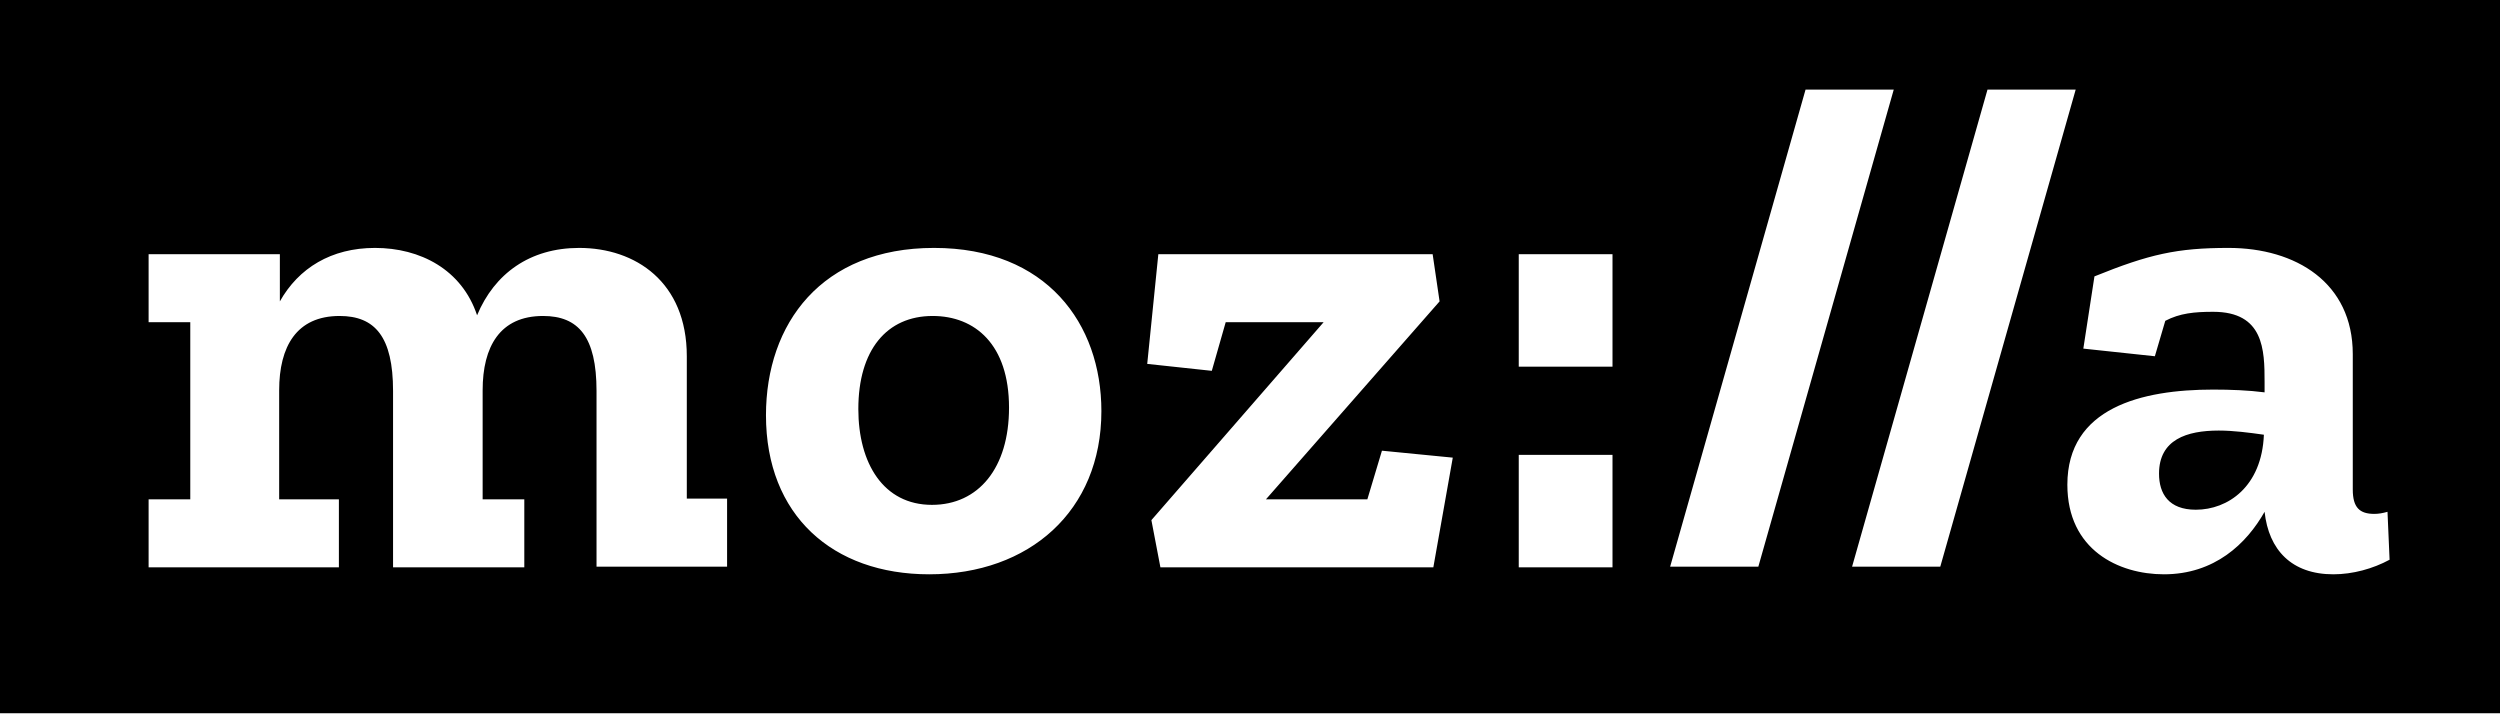
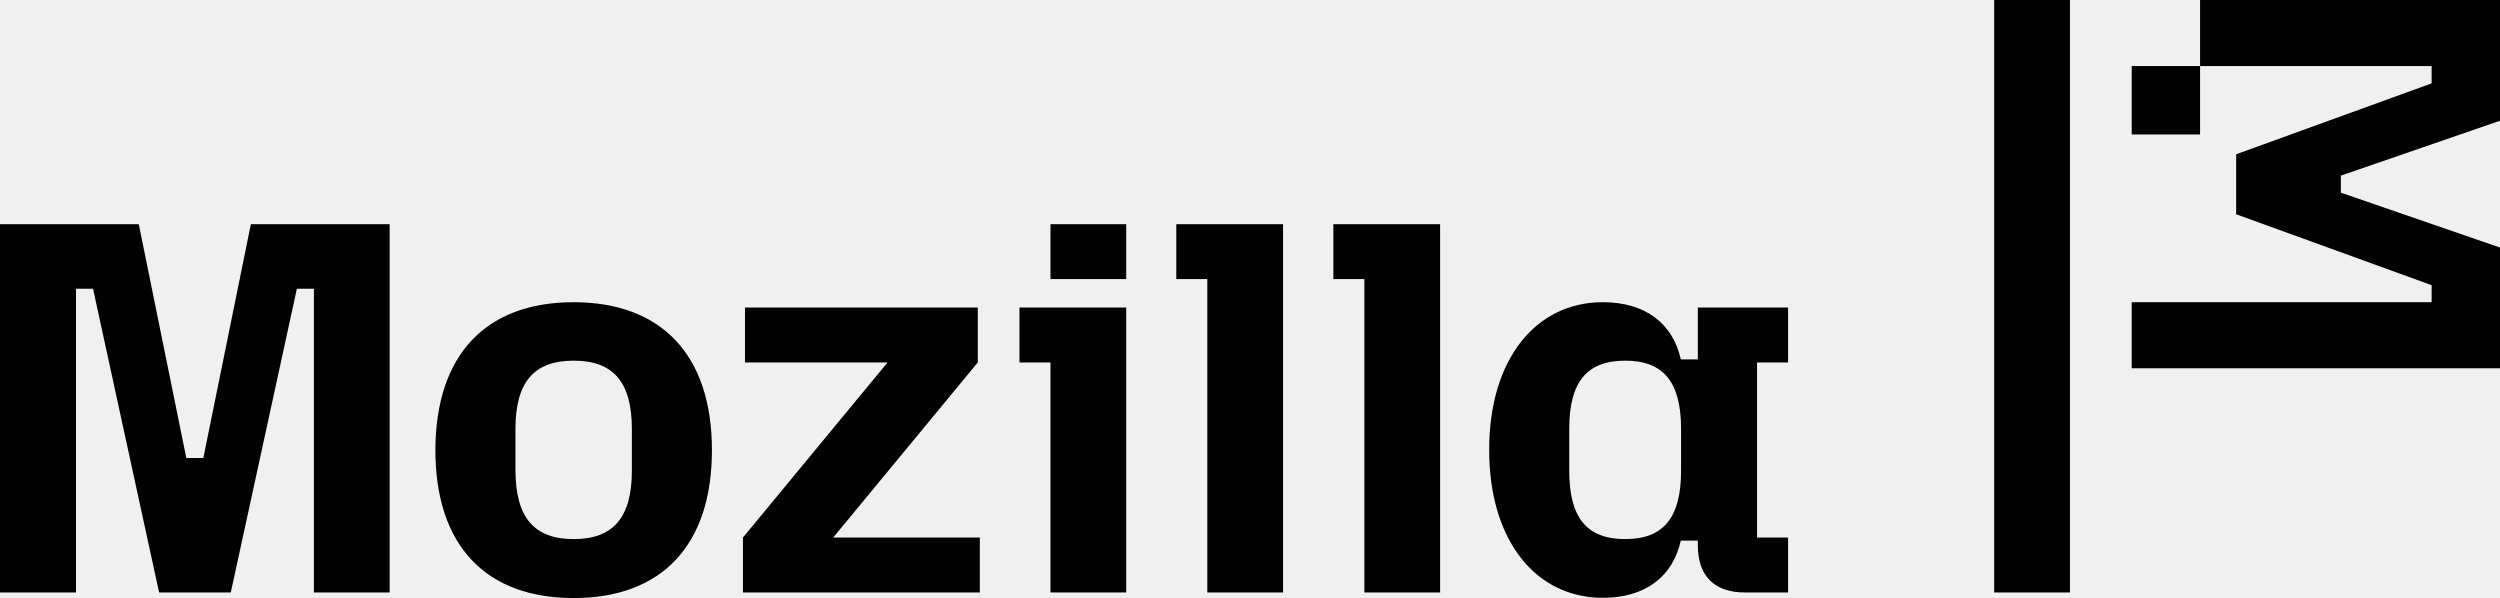
- <svg xmlns="http://www.w3.org/2000/svg" version="1.1" viewBox="0 0 360 102.8">
-   <rect width="360" height="102.9" y="-.2" />
-   <path fill="#fff" d="m343.8 73.7c-0.7 0.2-1.3 0.3-1.9 0.3-2.1 0-3.1-0.9-3.1-3.5v-19.5c0-10.3-8.2-15.3-17.9-15.3-7.4 0-11.4 0.9-19.3 4.1l-1.6 10.4 10.3 1.1 1.5-5.1c2.1-1.1 4.2-1.3 6.9-1.3 7.3 0 7.4 5.5 7.4 10.1v1.5c-2.3-0.3-4.9-0.4-7.4-0.4-10.3 0-21 2.6-21 13.7 0 9.4 7.4 12.9 13.9 12.9 7.3 0 11.9-4.4 14.5-9 0.6 5.5 3.9 9 9.9 9 2.8 0 5.7-0.8 8.1-2.1zm-27.6-0.3c-3.9 0-5.3-2.3-5.3-5.2 0-4.9 4-6.2 8.6-6.2 2.1 0 4.4 0.3 6.5 0.6-0.3 7.5-5.2 10.8-9.8 10.8zm-17.3-60.5-19.5 68.7h-12.7l19.5-68.7zm-26.2 0-19.5 68.7h-12.7l19.5-68.7zm-54 23.7h13.5v16.2h-13.5zm0 28.9h13.5v16.2h-13.5zm-19.7-0.6 10.2 1-2.8 15.8h-39.3l-1.3-6.8 24.8-28.5h-14.1l-2 7-9.3-1 1.6-15.8h39.5l1 6.8-25 28.5h14.6zm-64.5-29.2c-16.2 0-24.2 10.9-24.2 24.1 0 14.4 9.6 22.9 23.5 22.9 14.4 0 24.8-9.1 24.8-23.5 0-12.6-7.9-23.5-24.1-23.5zm-0.3 37c-7 0-10.6-6-10.6-13.8 0-8.5 4.1-13.4 10.7-13.4 6.1 0 11 4.1 11 13.2 0 8.7-4.4 14-11.1 14zm-35.5-0.9h6v9.8h-18.8v-25.3c0-7.8-2.6-10.8-7.7-10.8-6.2 0-8.7 4.4-8.7 10.7v15.7h6v9.8h-18.9v-25.4c0-7.8-2.6-10.8-7.7-10.8-6.2 0-8.7 4.4-8.7 10.7v15.7h8.6v9.8h-27.4v-9.8h6v-25.5h-6v-9.8h18.9v6.8c2.7-4.8 7.4-7.7 13.7-7.7 6.5 0 12.5 3.1 14.7 9.7 2.5-6 7.6-9.7 14.7-9.7 8.1 0 15.5 4.9 15.5 15.6v20.5z" />
+ <svg xmlns="http://www.w3.org/2000/svg" xml:space="preserve" id="Layer_1" x="0" y="0" style="enable-background:new 0 0 983.6 235.2" version="1.1" viewBox="0 0 983.6 235.2">
+   <style>.st0{fill:#fff}</style>
+   <path d="m54.6 88.2 18.7 92H80l18.7-92h54.6v144.9h-29.8V113.6h-6.7l-26 119.5H62.6l-26-119.5h-6.7v119.5H0V88.2h54.6zm171.1 30.7c34.4 0 54.4 20.6 54.4 58.2s-19.9 58.2-54.4 58.2-54.4-20.6-54.4-58.2c.1-37.7 20-58.2 54.4-58.2zm0 93.2c15.5 0 22.9-8.4 22.9-26.9v-16.4c0-18.5-7.3-26.9-22.9-26.9s-22.9 8.4-22.9 26.9v16.4c.1 18.5 7.4 26.9 22.9 26.9zm66.6-.6 56.9-68.9h-56.1V121h91.6v21.6l-56.9 68.9h57.7v21.6h-93.2v-21.6zM401.1 121h42v112.1h-29.8v-90.5h-12.2V121zm12.2-32.8h29.8v21.6h-29.8V88.2zm49.5 0h42v144.9H475V109.8h-12.2V88.2zm61.8 0h42v144.9h-29.8V109.8h-12.2V88.2zm106 30.7c16.6 0 27.5 8.2 30.7 22.5h6.7V121h35.5v21.6h-12.2v68.9h12.2v21.6h-17c-12 0-18.5-6.5-18.5-18.5v-1.9h-6.7c-3.2 14.3-14.1 22.5-30.7 22.5-26.2 0-44.7-22.3-44.7-58.2 0-35.9 18.5-58.1 44.7-58.1zm8.8 93.2c15.1 0 22-8.4 22-26.9v-16.4c0-18.5-6.9-26.9-22-26.9s-22 8.4-22 26.9v16.4c0 18.5 6.9 26.9 22 26.9zM814.4 233.1h-29.8V0h29.8v233.1zm24.3-114.2h118v-6.7l-76.9-27.9V60.7l76.9-27.9V26h-91.1V0h118v47.5L921 69.1v6.7l62.6 21.6v47.5H838.7v-26zm0-92.9h26.9v26.9h-26.9V26z" />
</svg>
